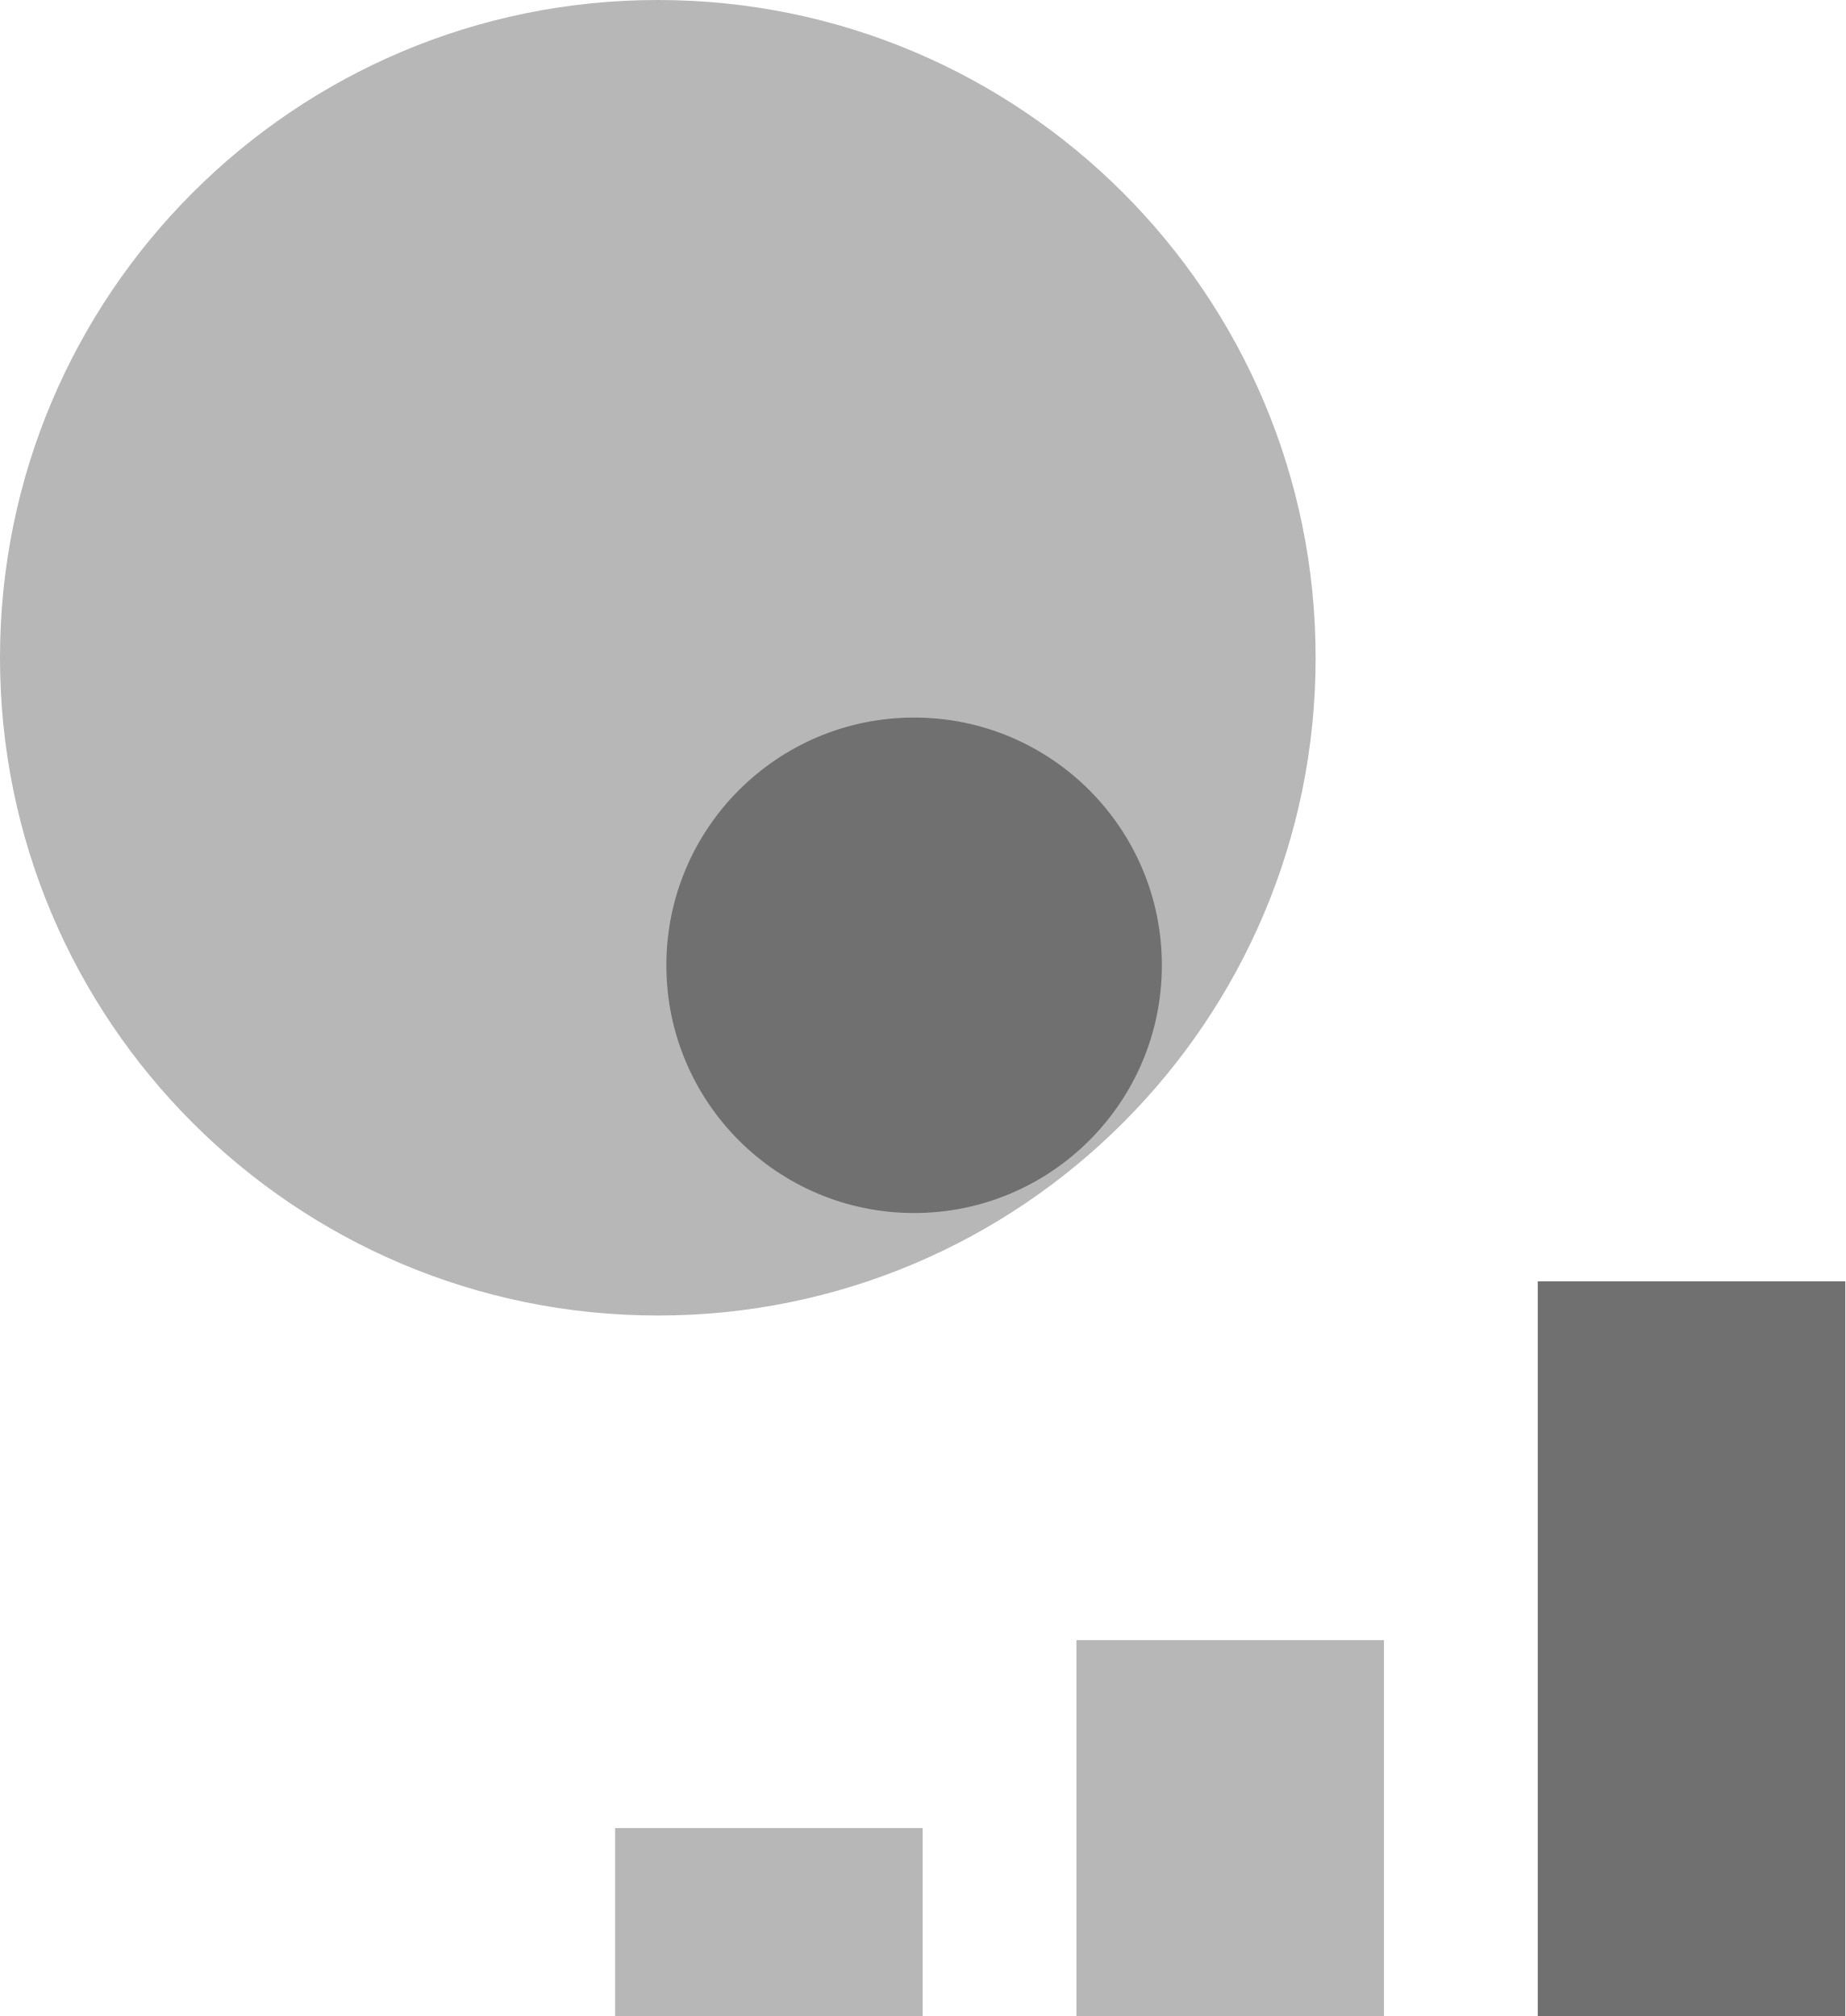
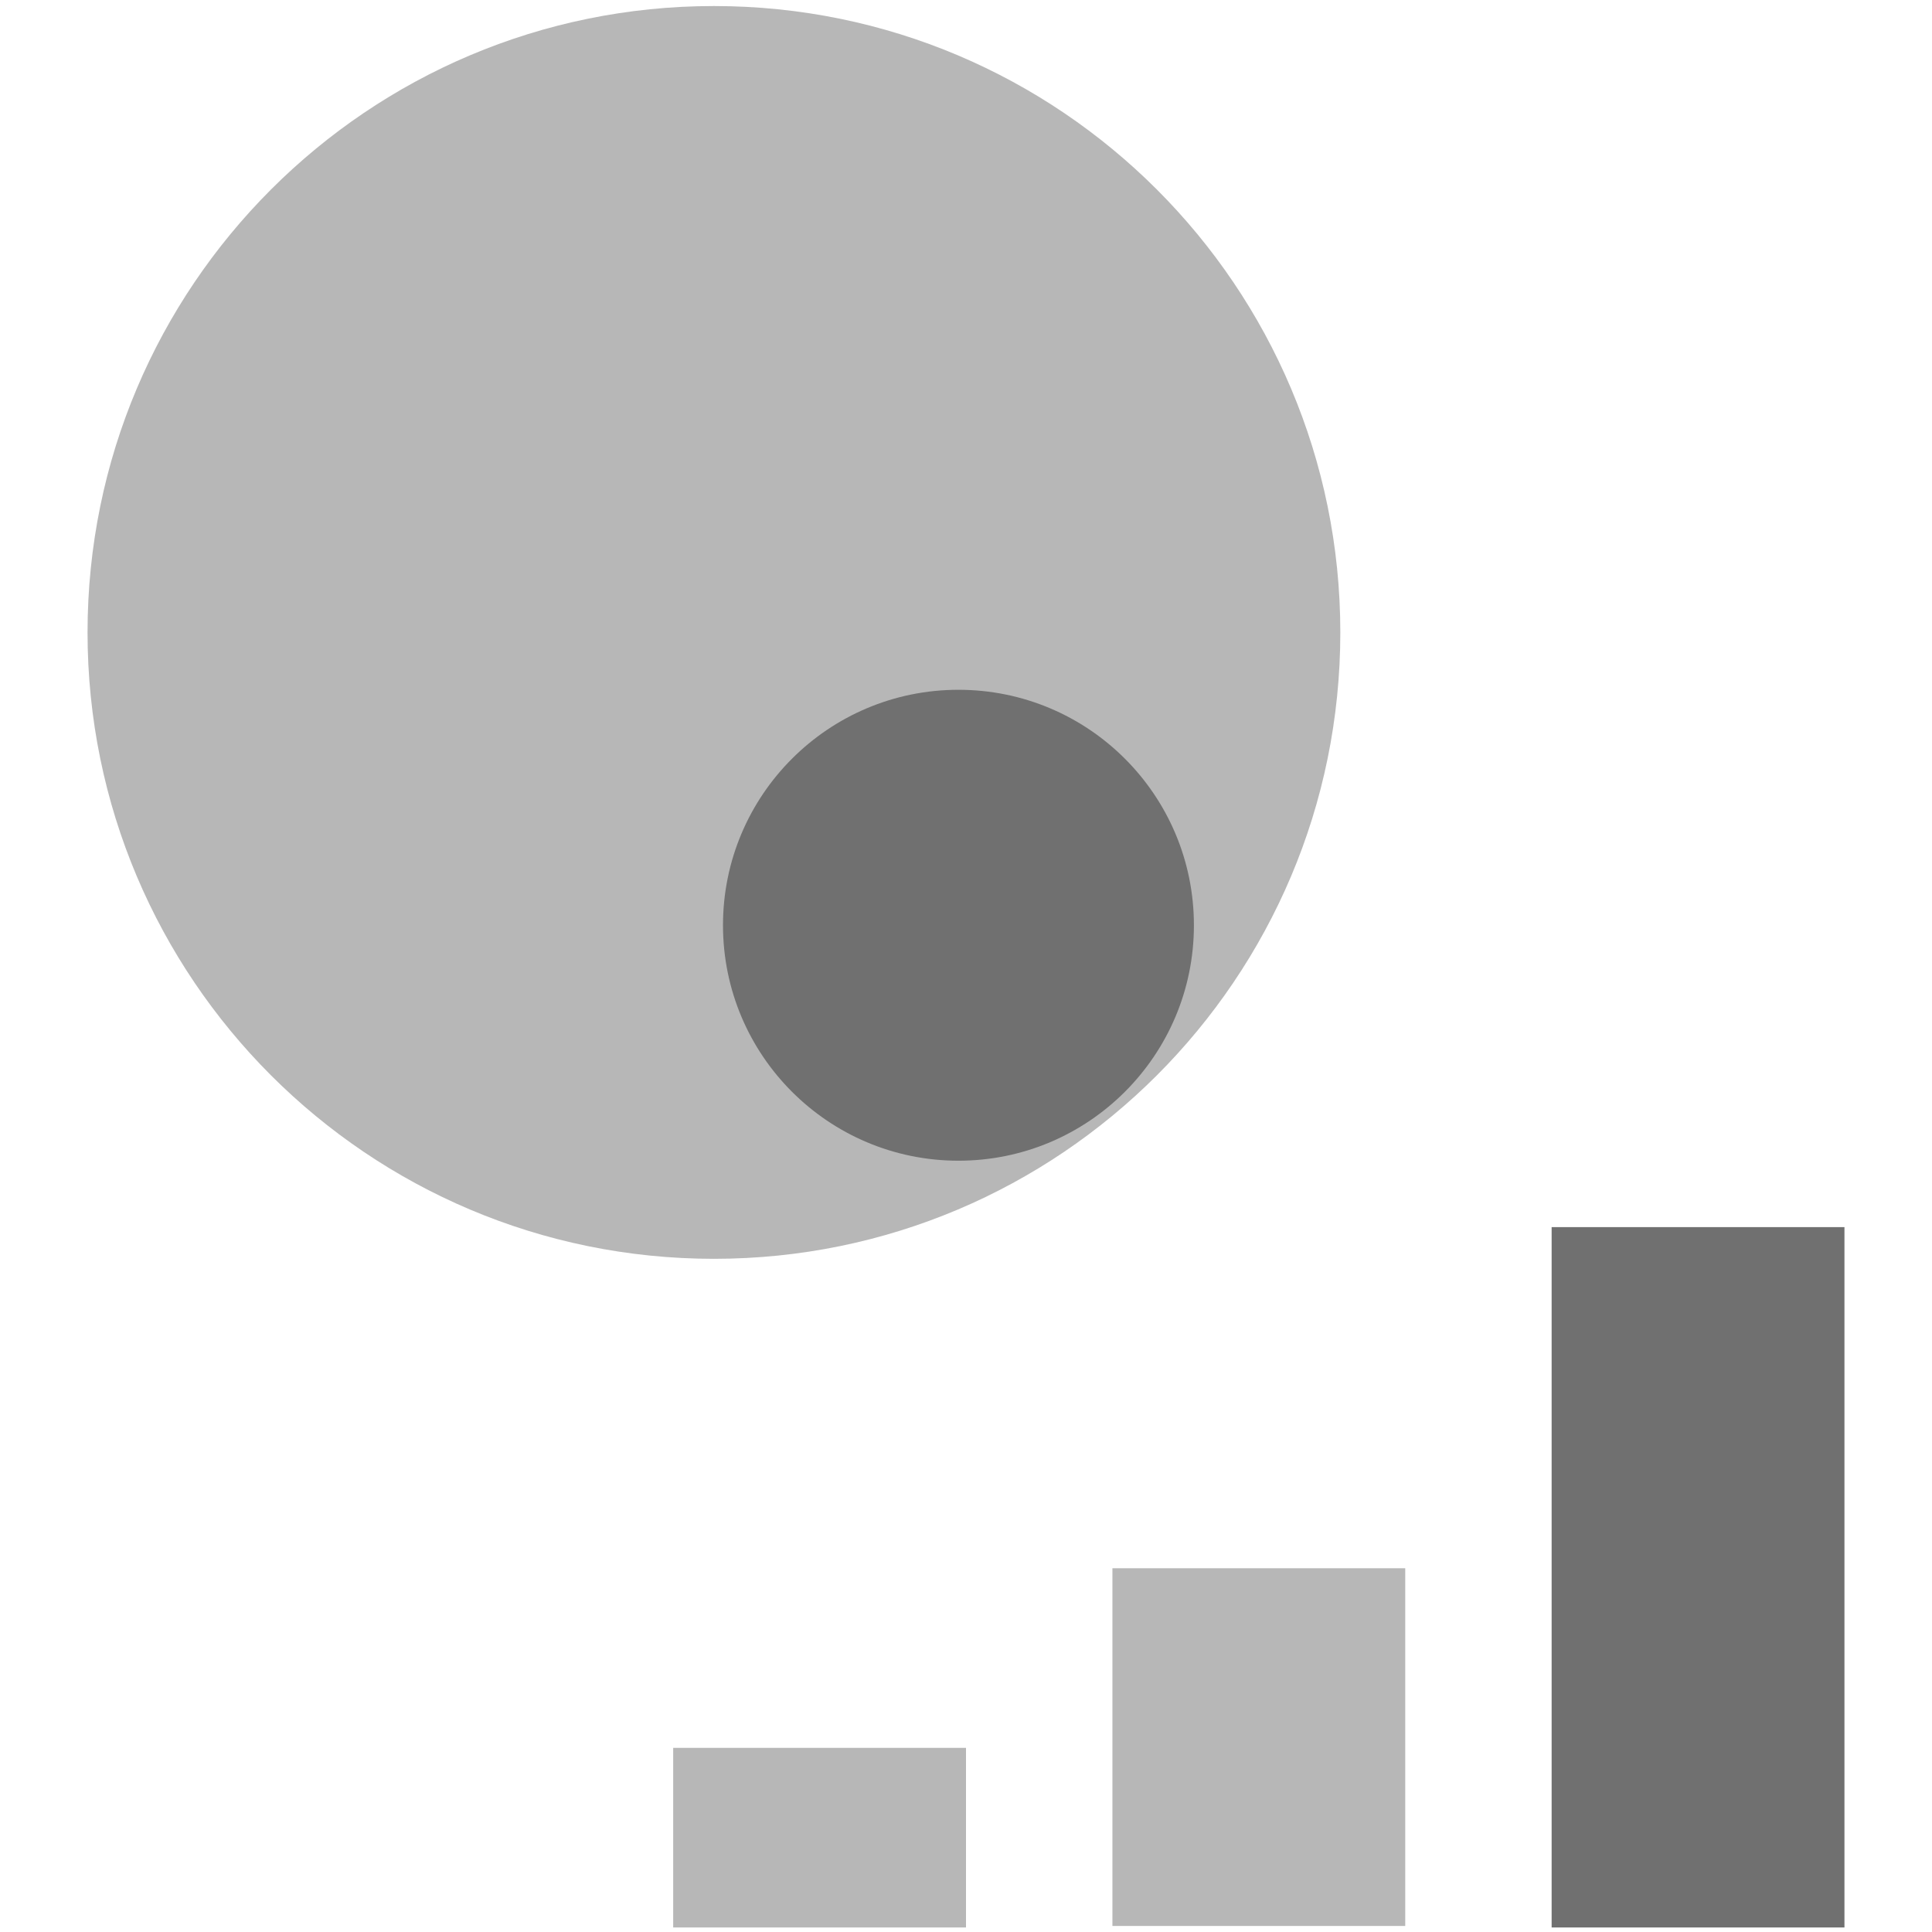
- <svg xmlns="http://www.w3.org/2000/svg" width="108" height="118" viewBox="0 0 108 118">
+ <svg xmlns="http://www.w3.org/2000/svg" version="1.1" id="Layer_1" x="0px" y="0px" viewBox="0 0 128 128" style="enable-background:new 0 0 128 128;" xml:space="preserve">
+   <style type="text/css">
+ 	.st0{fill:#707070;}
+ 	.st1{opacity:0.5;fill:#707070;enable-background:new    ;}
+ </style>
  <g transform="translate(-4976 -1299)">
-     <rect width="18" height="43" transform="translate(5066 1374)" fill="#707070" />
-     <rect width="18" height="22" transform="translate(5039 1395)" fill="#707070" opacity="0.5" />
-     <rect width="18" height="11" transform="translate(5012 1406)" fill="#707070" opacity="0.5" />
-     <circle cx="38.5" cy="38.5" r="38.5" transform="translate(4976 1299)" fill="#707070" opacity="0.5" />
-     <circle cx="14.5" cy="14.5" r="14.5" transform="translate(5015 1341)" fill="#707070" />
+     <rect x="5078.8" y="1380.3" class="st0" width="19.4" height="46.4" />
+     <rect x="5049.7" y="1402.9" class="st1" width="19.4" height="23.7" />
+     <rect x="5020.6" y="1414.8" class="st1" width="19.4" height="11.9" />
+     <circle class="st1" cx="5023.3" cy="1340.9" r="41.5" />
+     <circle class="st0" cx="5039.5" cy="1360.3" r="15.6" />
  </g>
</svg>
